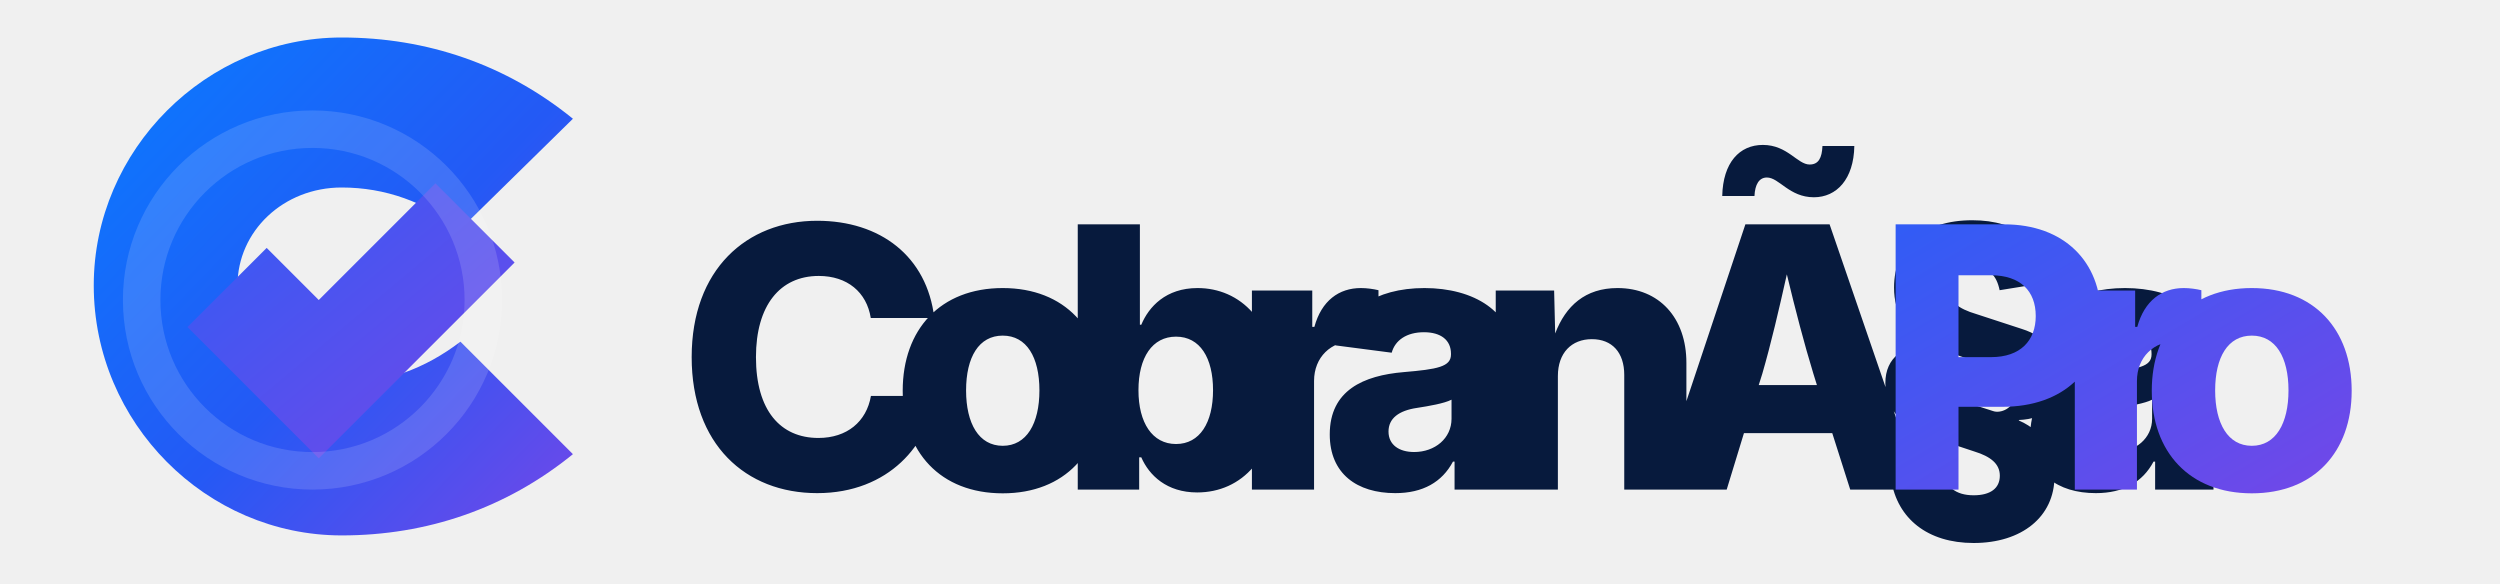
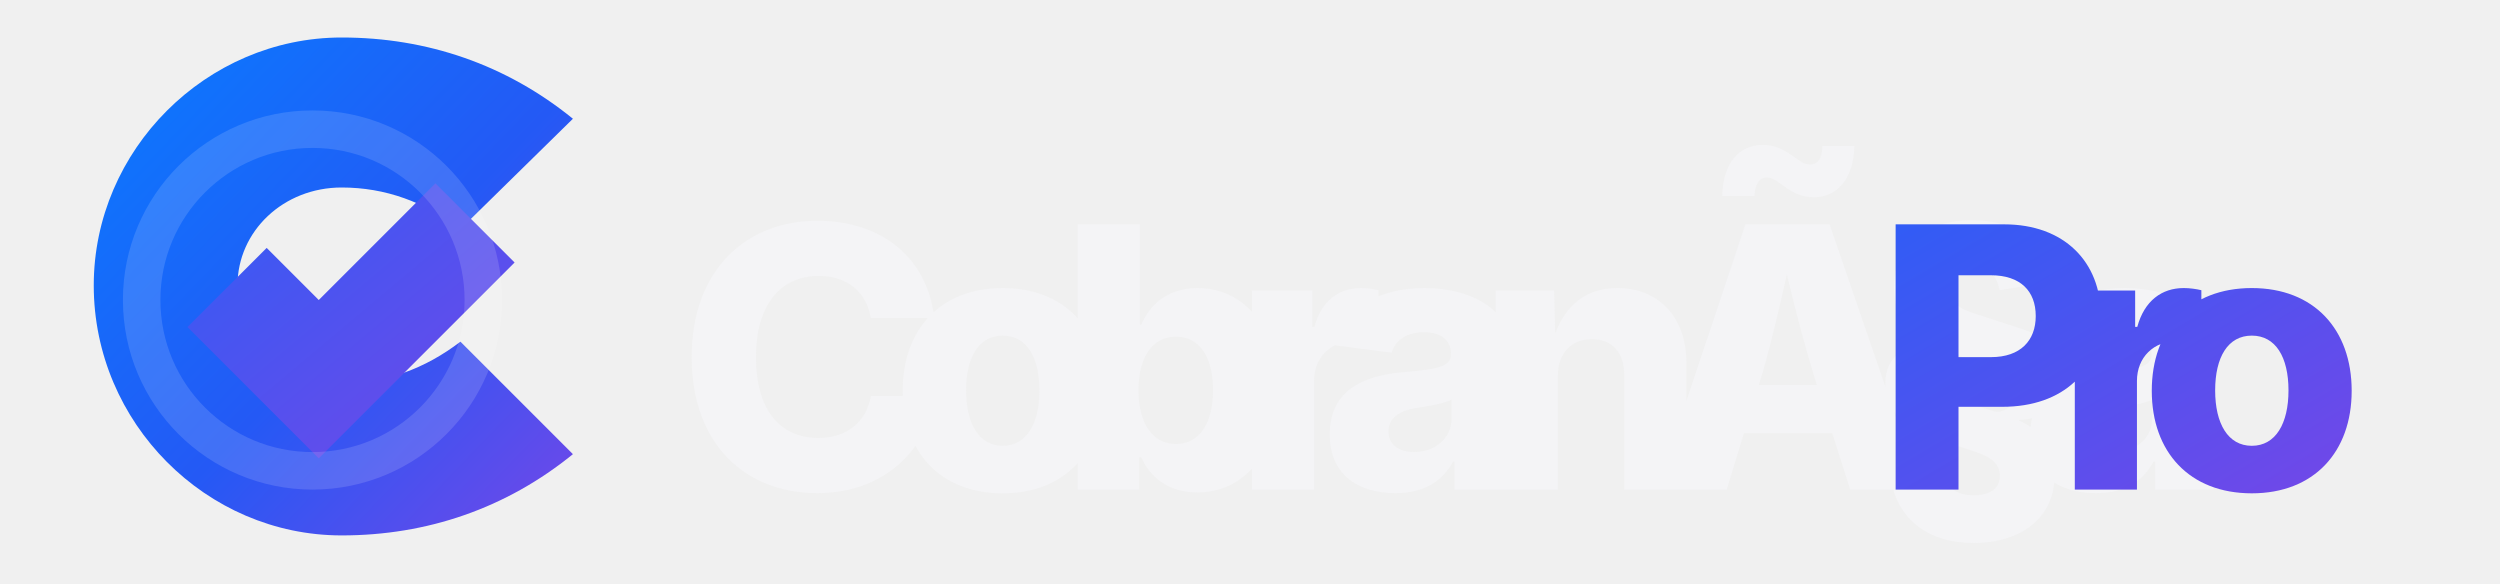
<svg xmlns="http://www.w3.org/2000/svg" viewBox="0 40 1200 280" role="img" aria-labelledby="title desc">
  <defs>
    <linearGradient id="g" x1="0" y1="0" x2="1" y2="1">
      <stop offset="0" stop-color="#087CFF" />
      <stop offset=".55" stop-color="#2459F5" />
      <stop offset="1" stop-color="#7347E8" />
    </linearGradient>
    <linearGradient id="p" x1="0" y1="0" x2="1" y2="1">
      <stop offset="0" stop-color="#315CF5" />
      <stop offset="1" stop-color="#7347E8" />
    </linearGradient>
  </defs>
  <g transform="translate(45 55)">
    <path fill="url(#g)" d="M230 42c-32-26-70-39-111-39C54 3 0 57 0 122c0 66 54 120 119 120 41 0 79-13 111-39l-54-54c-17 13-36 20-57 20-28 0-50-21-50-47s22-47 50-47c21 0 40 7 57 20l54-53z" />
    <path fill="url(#p)" d="M164 73 108 129 83 104 45 142l63 63 94-94z" />
    <circle cx="105" cy="129" r="82" fill="none" stroke="#ffffff" stroke-opacity=".14" stroke-width="18" />
  </g>
  <g font-family="Inter, Arial, Helvetica, sans-serif" font-weight="800" letter-spacing="-28">
-     <text x="325" y="275" font-size="175" fill="#071A3D">CobranÃ§a</text>
+     <text x="325" y="275" font-size="175" fill="#F4F4F6">CobranÃ§a</text>
    <text x="900" y="275" font-size="175" fill="url(#p)">Pro</text>
  </g>
</svg>
